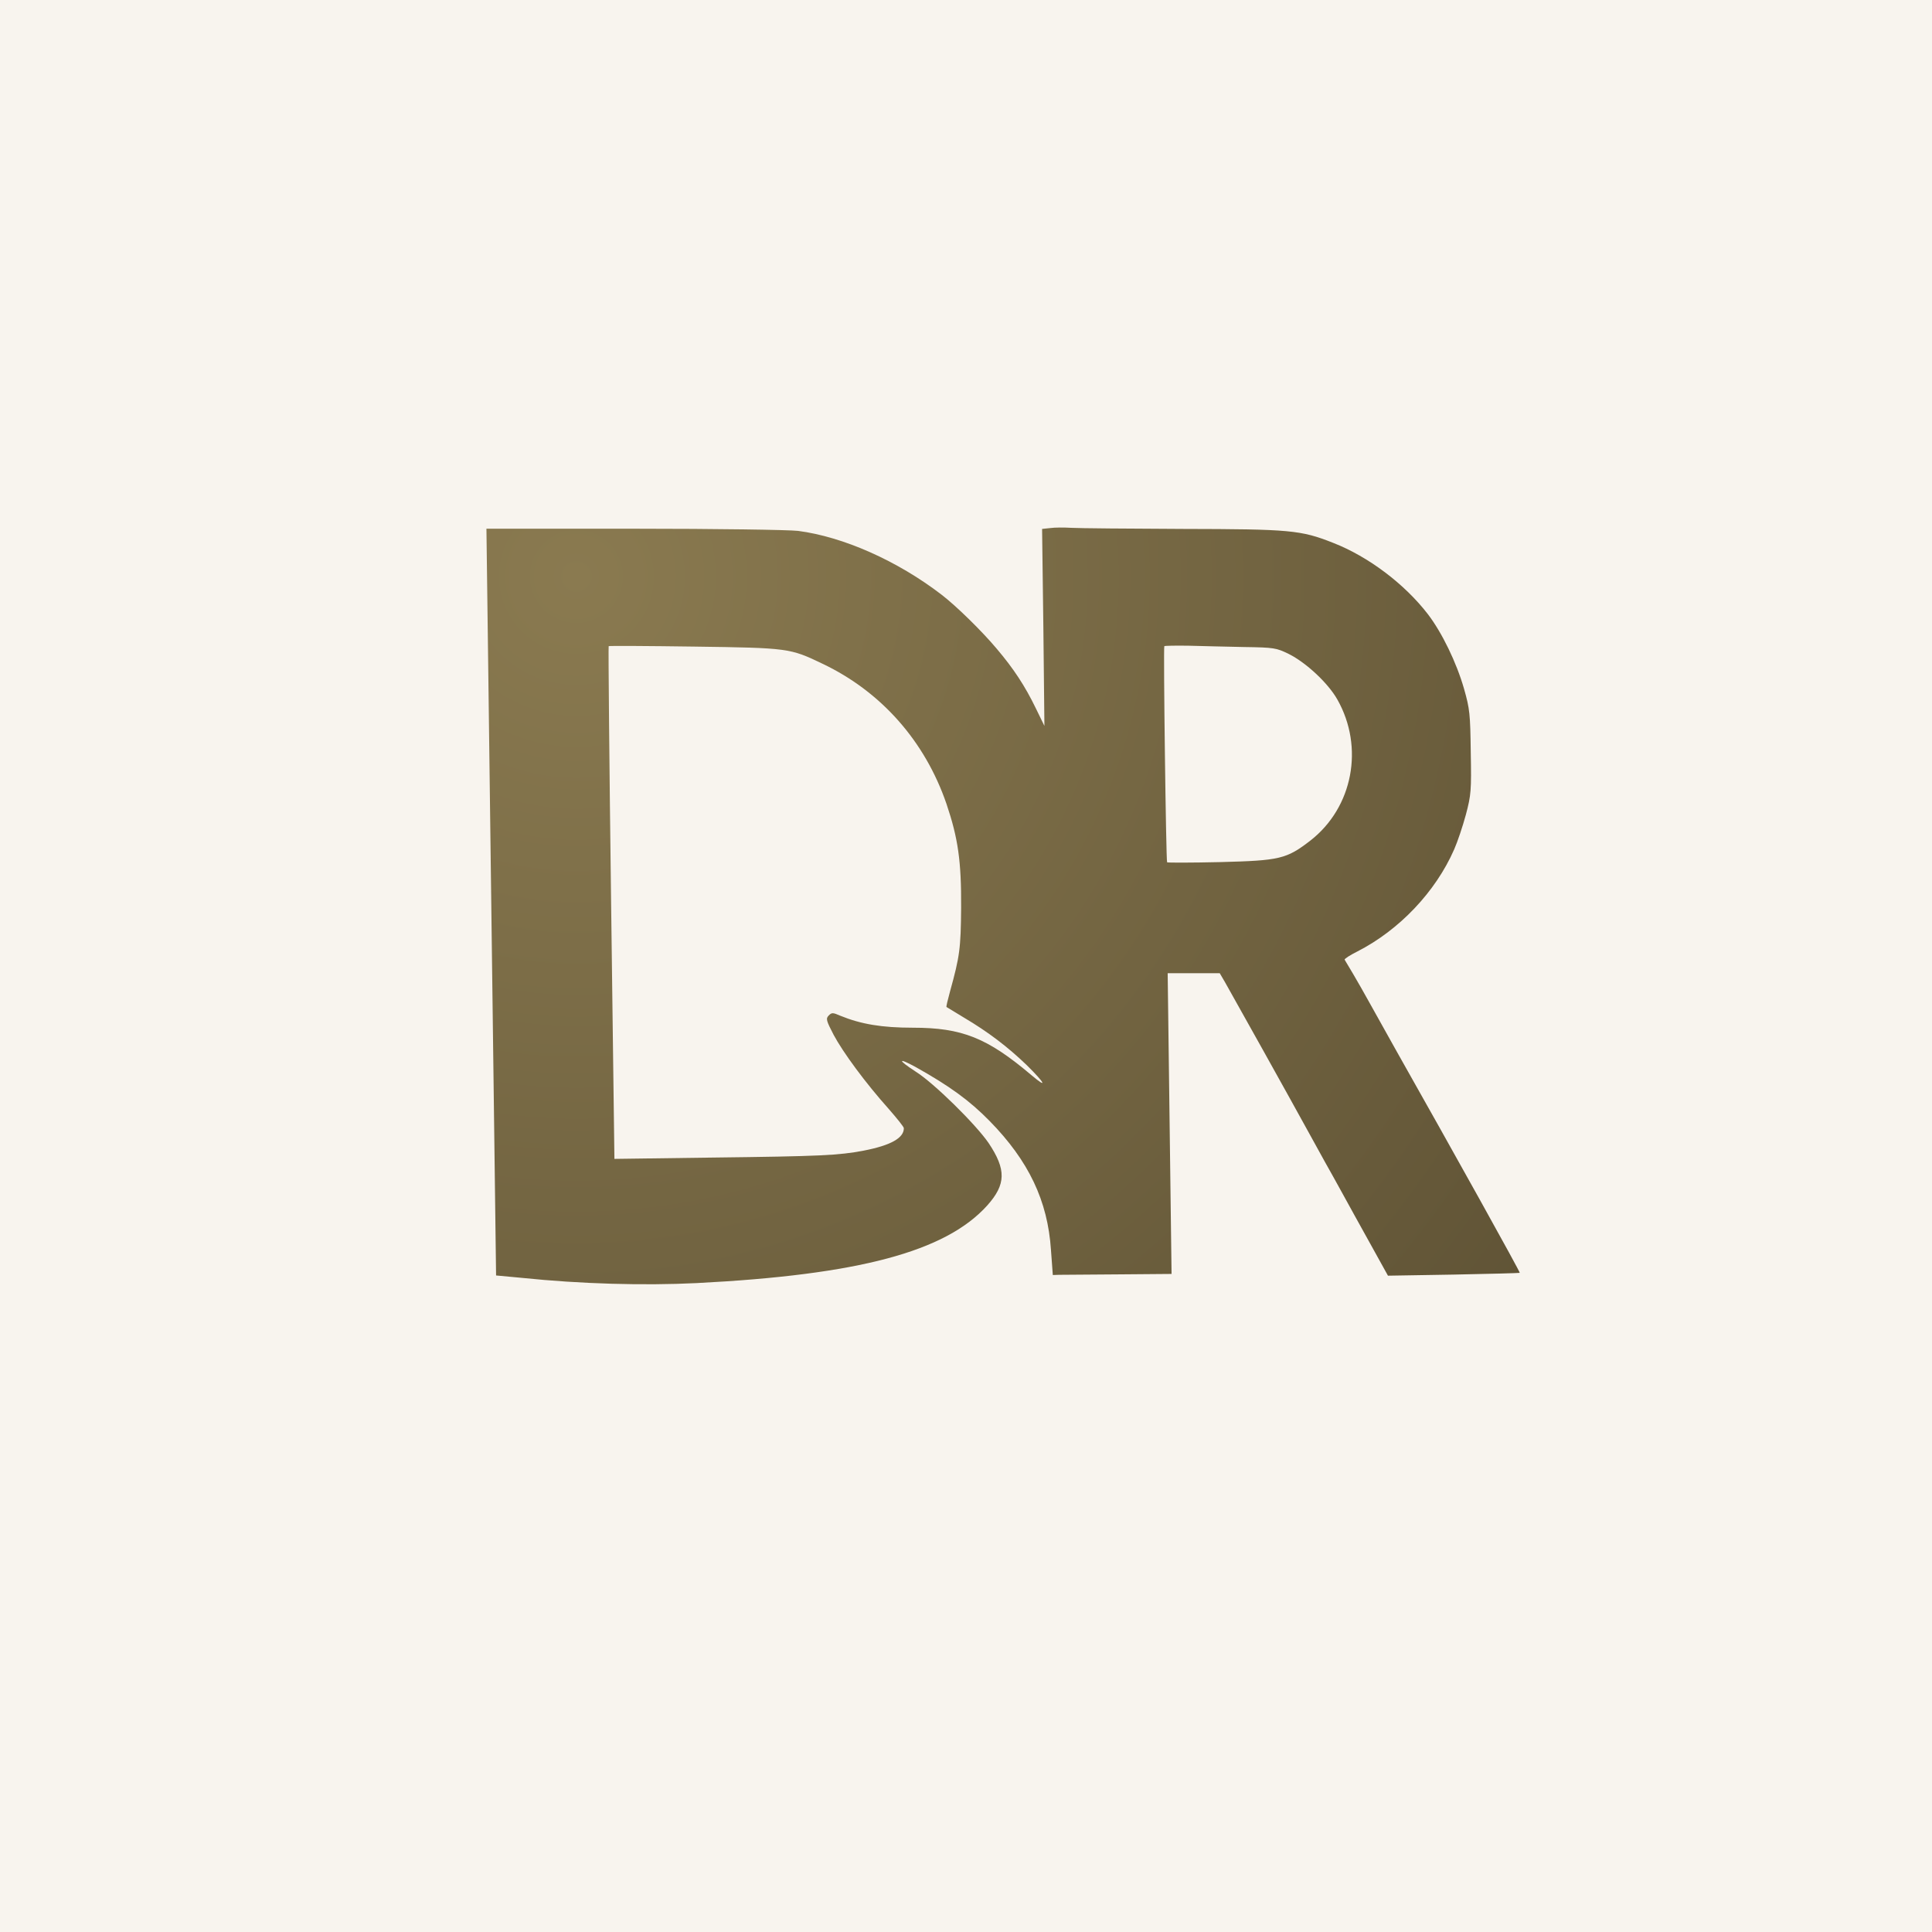
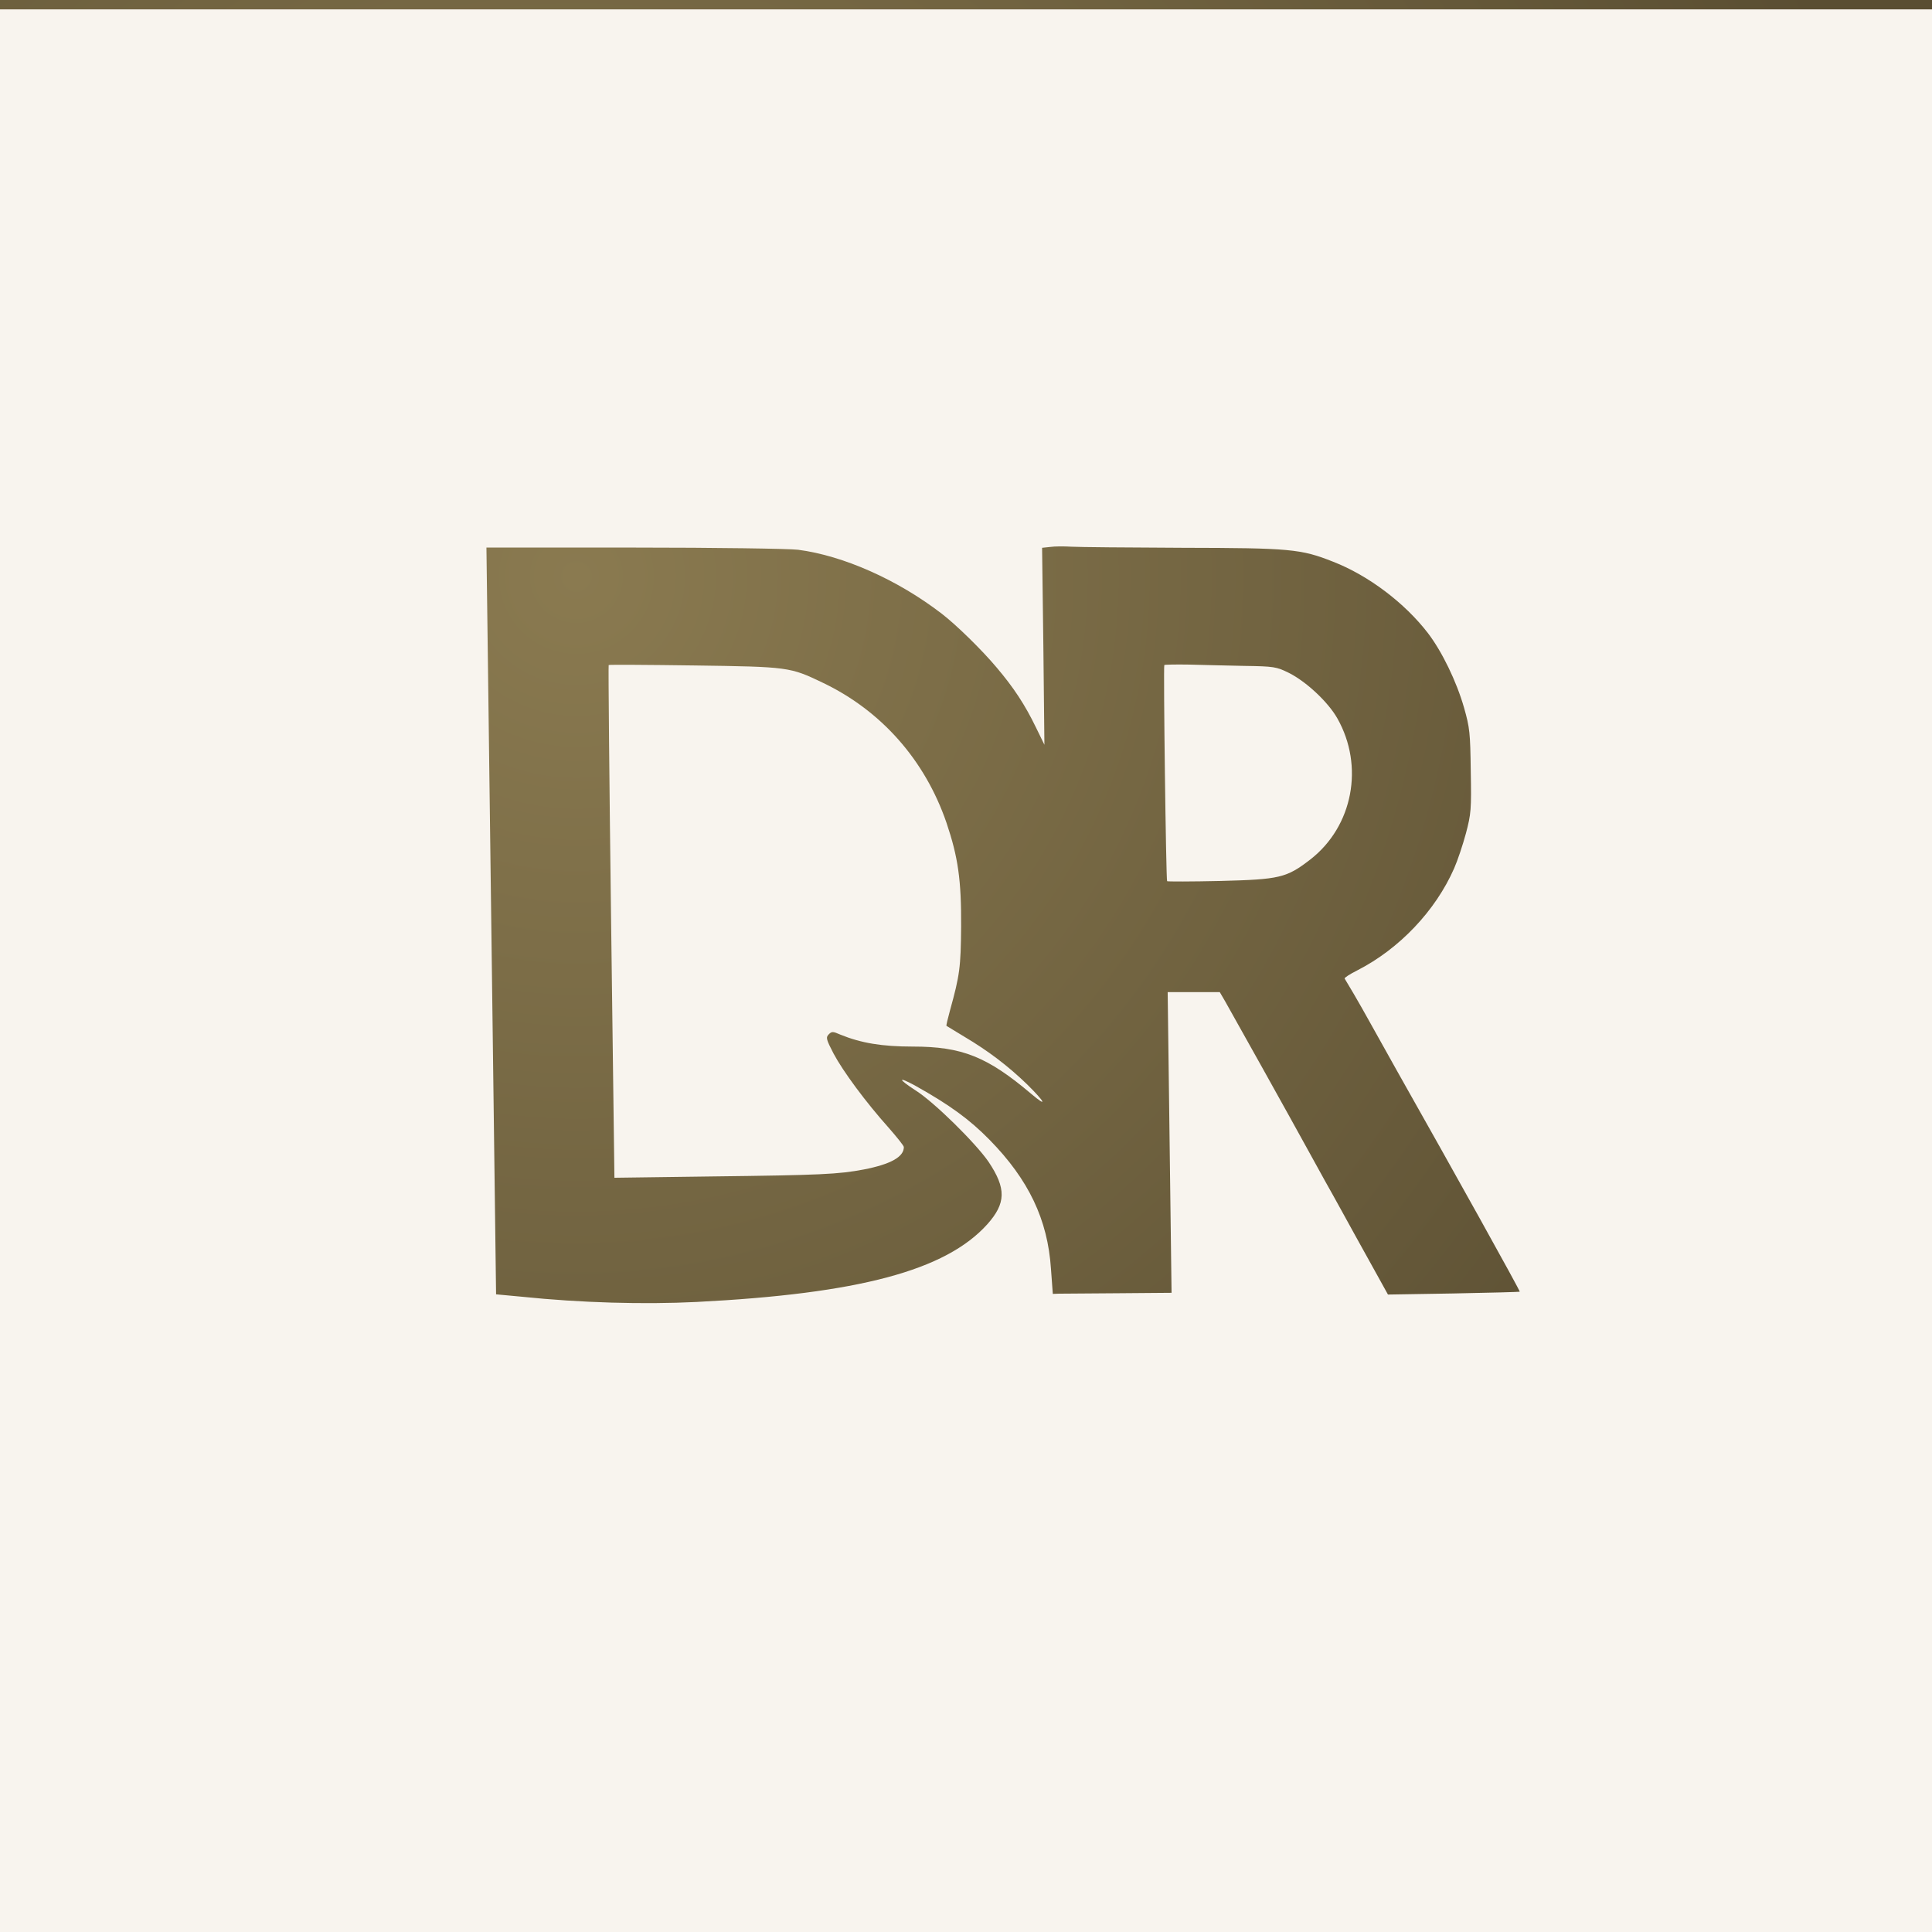
<svg xmlns="http://www.w3.org/2000/svg" viewBox="0 0 512 512" width="512" height="512">
  <defs>
    <radialGradient id="circle-grad" cx="30%" cy="30%" r="70%">
      <stop offset="0%" stop-color="#8a7a50" />
      <stop offset="100%" stop-color="#5a4e32" />
    </radialGradient>
  </defs>
  <rect id="bg-rect" width="512" height="512" fill="url(#circle-grad)" />
-   <g id="logo" transform="matrix(0.919987,0,0.011884,0.919987,32.00481,17.67788)">
+   <g id="logo" transform="matrix(0.919987,0,0.011884,0.919987,32.00481,22.67788)">
    <g transform="matrix(0.062769,0,0,-0.062769,-101.0135,655.9494)" stroke="none" id="object-0">
      <path id="bg-fill" d="M 0 10800 L 0 0 L 5400 0 L 10800 0 L 10800 10800 L 5400 10800 L 0 10800 Z M 6455 8329 C 6948 8328 6997 8324 7145 8265 C 7306 8202 7471 8076 7576 7937 C 7639 7853 7704 7716 7737 7595 C 7762 7503 7764 7480 7764 7305 C 7765 7128 7763 7108 7738 7018 C 7723 6965 7698 6893 7682 6858 C 7594 6663 7425 6488 7232 6390 C 7198 6373 7171 6356 7173 6352 C 7175 6348 7193 6318 7212 6285 C 7231 6252 7265 6191 7287 6150 C 7309 6109 7363 6010 7407 5930 C 7661 5470 7961 4918 7958 4915 C 7956 4914 7820 4910 7654 4907 L 7353 4902 L 7274 5048 C 7231 5128 7175 5230 7152 5274 C 7128 5319 7091 5387 7070 5425 C 7049 5464 7018 5522 7000 5555 C 6922 5701 6645 6209 6623 6248 L 6599 6290 L 6480 6290 L 6360 6290 L 6360 5600 L 6360 4910 L 6115 4908 C 5980 4907 5858 4906 5843 4906 L 5815 4905 L 5808 5020 C 5796 5246 5711 5429 5534 5612 C 5443 5706 5353 5772 5197 5860 C 5115 5905 5116 5892 5197 5839 C 5281 5786 5470 5597 5528 5511 C 5608 5389 5606 5321 5518 5224 C 5324 5012 4924 4906 4180 4868 C 3937 4856 3647 4864 3378 4892 L 3260 4903 L 3260 6617 L 3260 8330 L 3938 8330 C 4316 8330 4648 8325 4690 8320 C 4897 8293 5144 8183 5345 8027 C 5411 7976 5528 7860 5594 7780 C 5671 7688 5722 7609 5771 7505 L 5809 7425 L 5810 7877 L 5810 8329 L 5848 8333 C 5868 8336 5912 8336 5945 8334 C 5978 8332 6208 8330 6455 8329 Z" fill="#f8f4ee" />
      <path id="logo-detail-1" d="M3814 7791 c-2 -2 -4 -533 -4 -1179 l0 -1174 448 6 c498 6 581 10 697 32 124 24 185 58 185 103 0 6 -31 45 -68 88 -105 119 -207 260 -249 341 -33 65 -35 74 -21 88 14 14 19 14 53 -1 95 -39 191 -55 332 -55 226 0 341 -46 542 -218 75 -64 62 -37 -21 46 -86 84 -176 153 -285 218 -43 26 -79 48 -80 49 -2 1 6 33 17 71 47 162 52 198 56 384 4 215 -10 320 -61 477 -95 288 -293 515 -560 643 -149 72 -156 73 -588 79 -214 3 -391 4 -393 2z" fill="#f8f4ee" />
      <path id="logo-detail-2" d="M6364 7791 c-5 -6 -5 -986 0 -992 2 -2 112 -2 243 1 274 7 305 14 416 99 197 152 253 428 132 647 -42 76 -141 169 -220 209 -57 28 -67 30 -205 32 -80 2 -194 4 -253 6 -60 1 -111 0 -113 -2z" fill="#f8f4ee" />
    </g>
  </g>
</svg>
